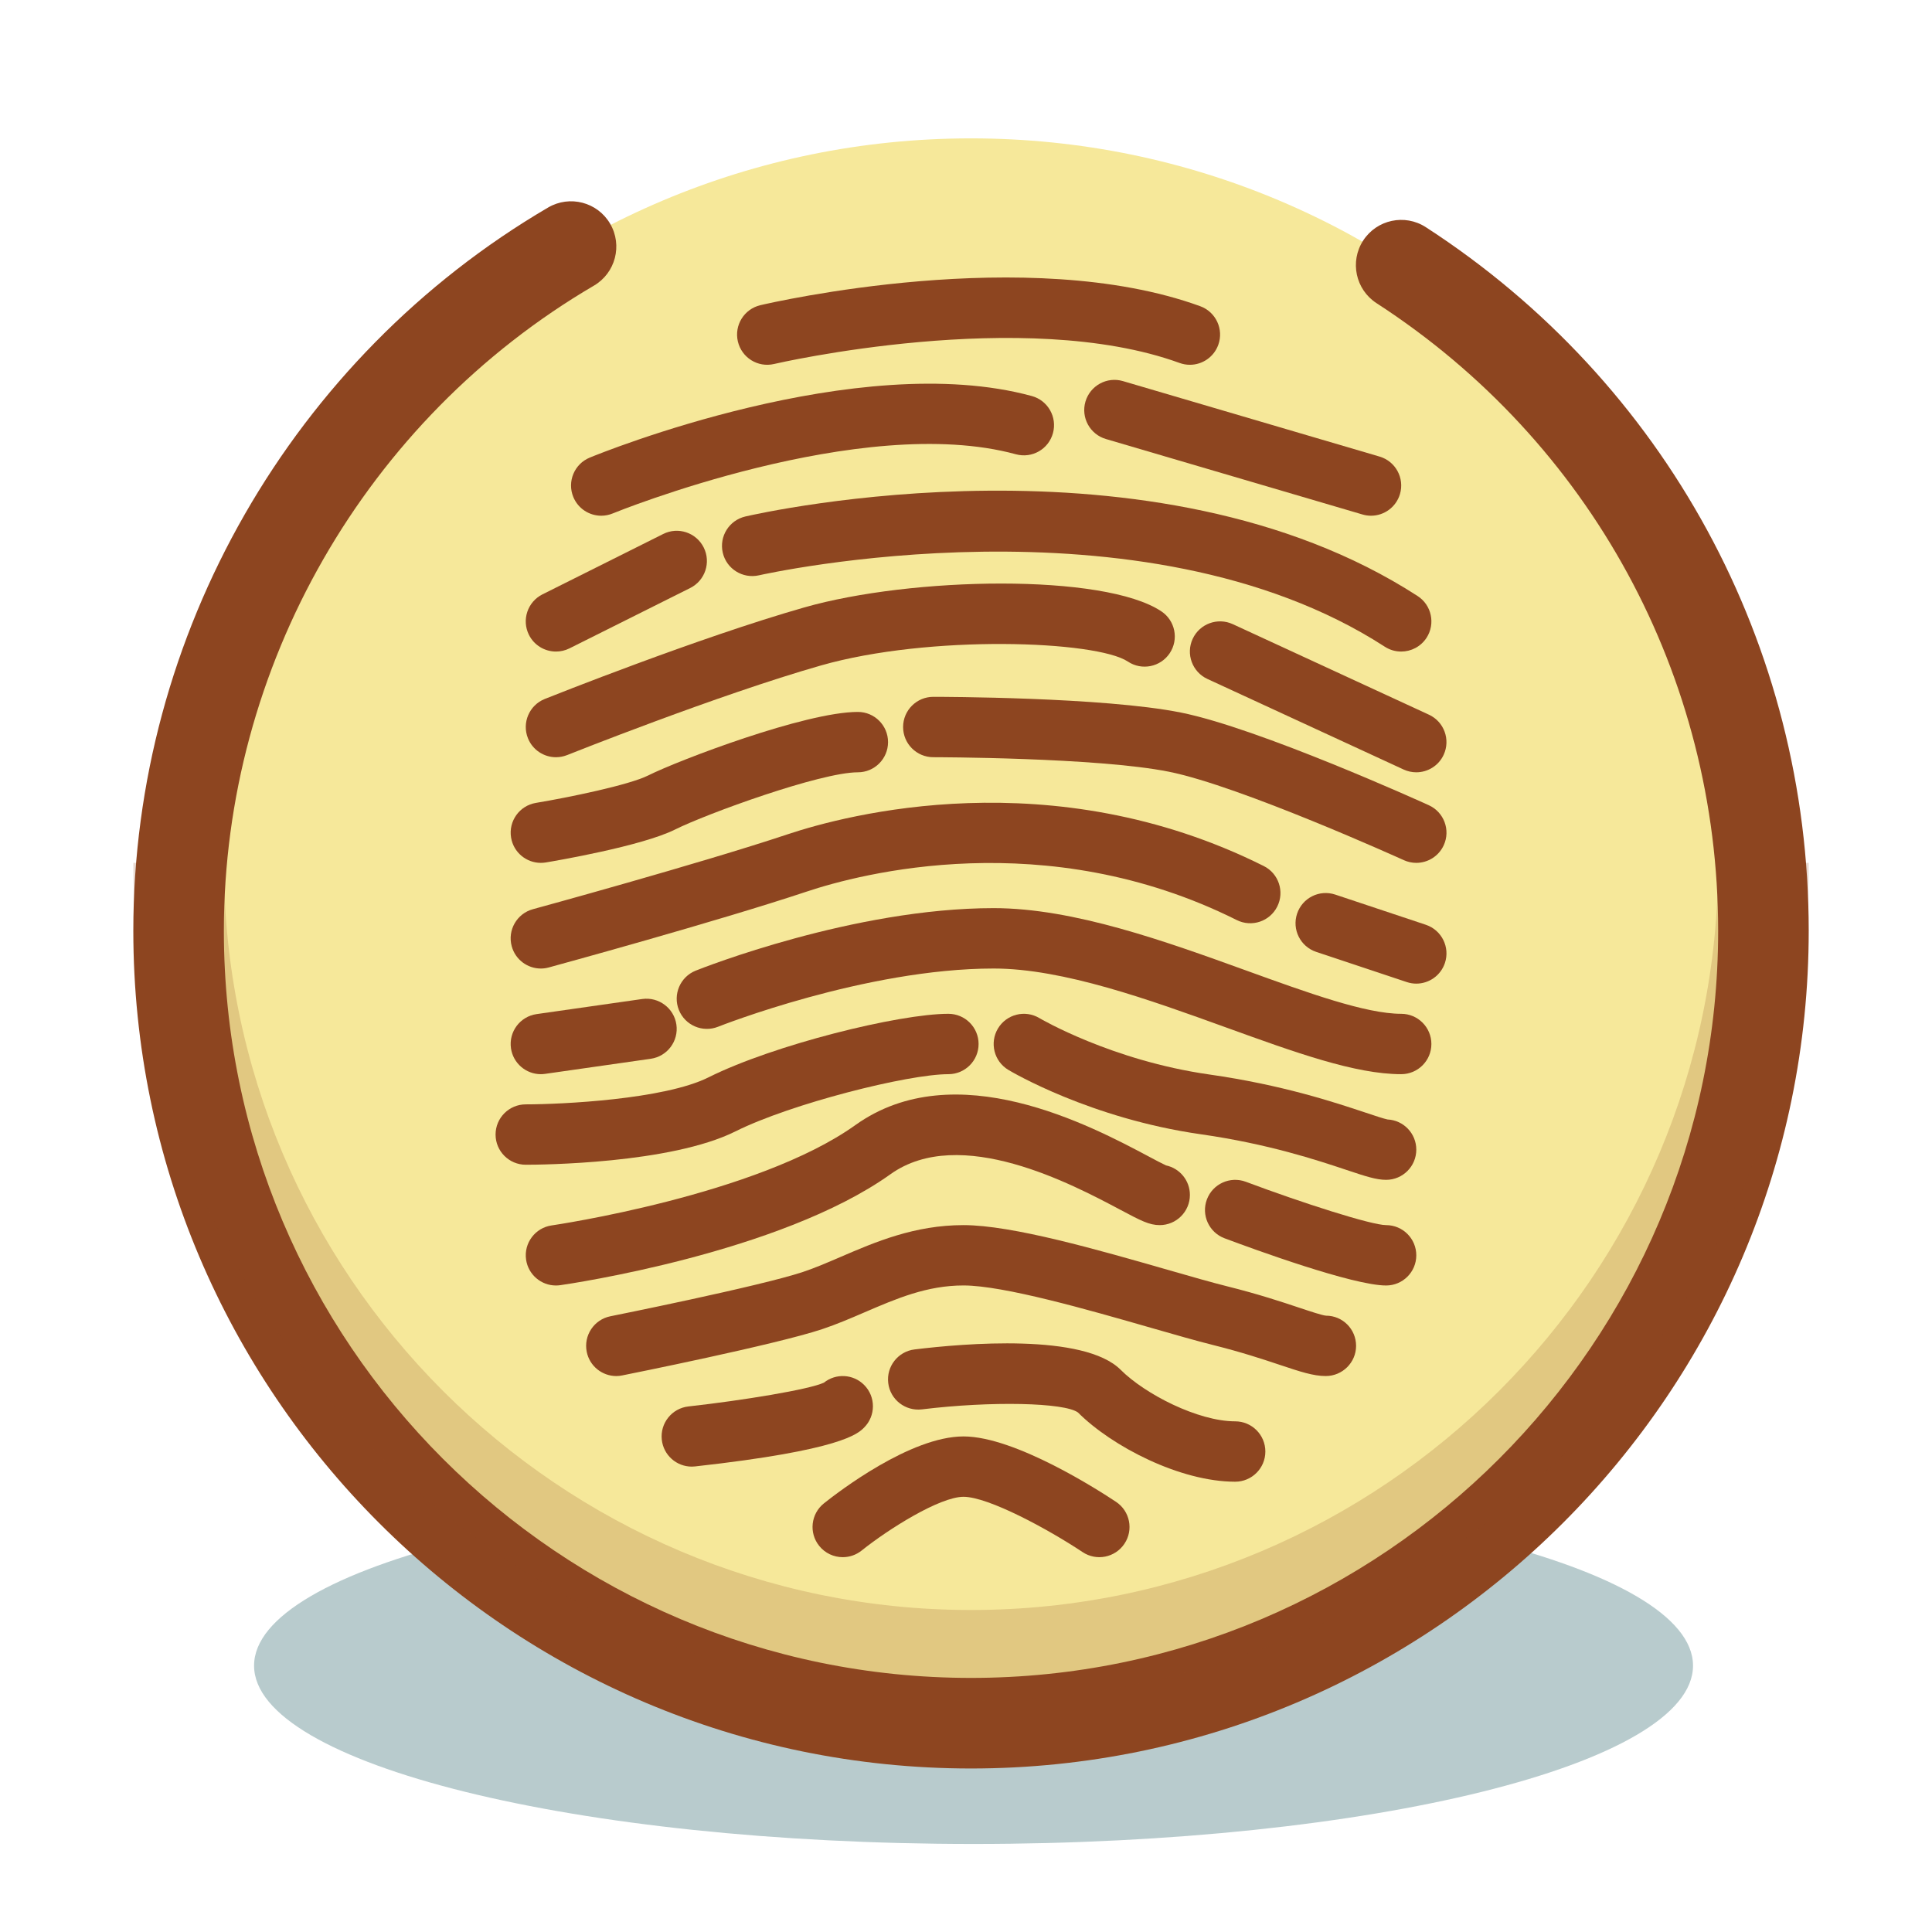
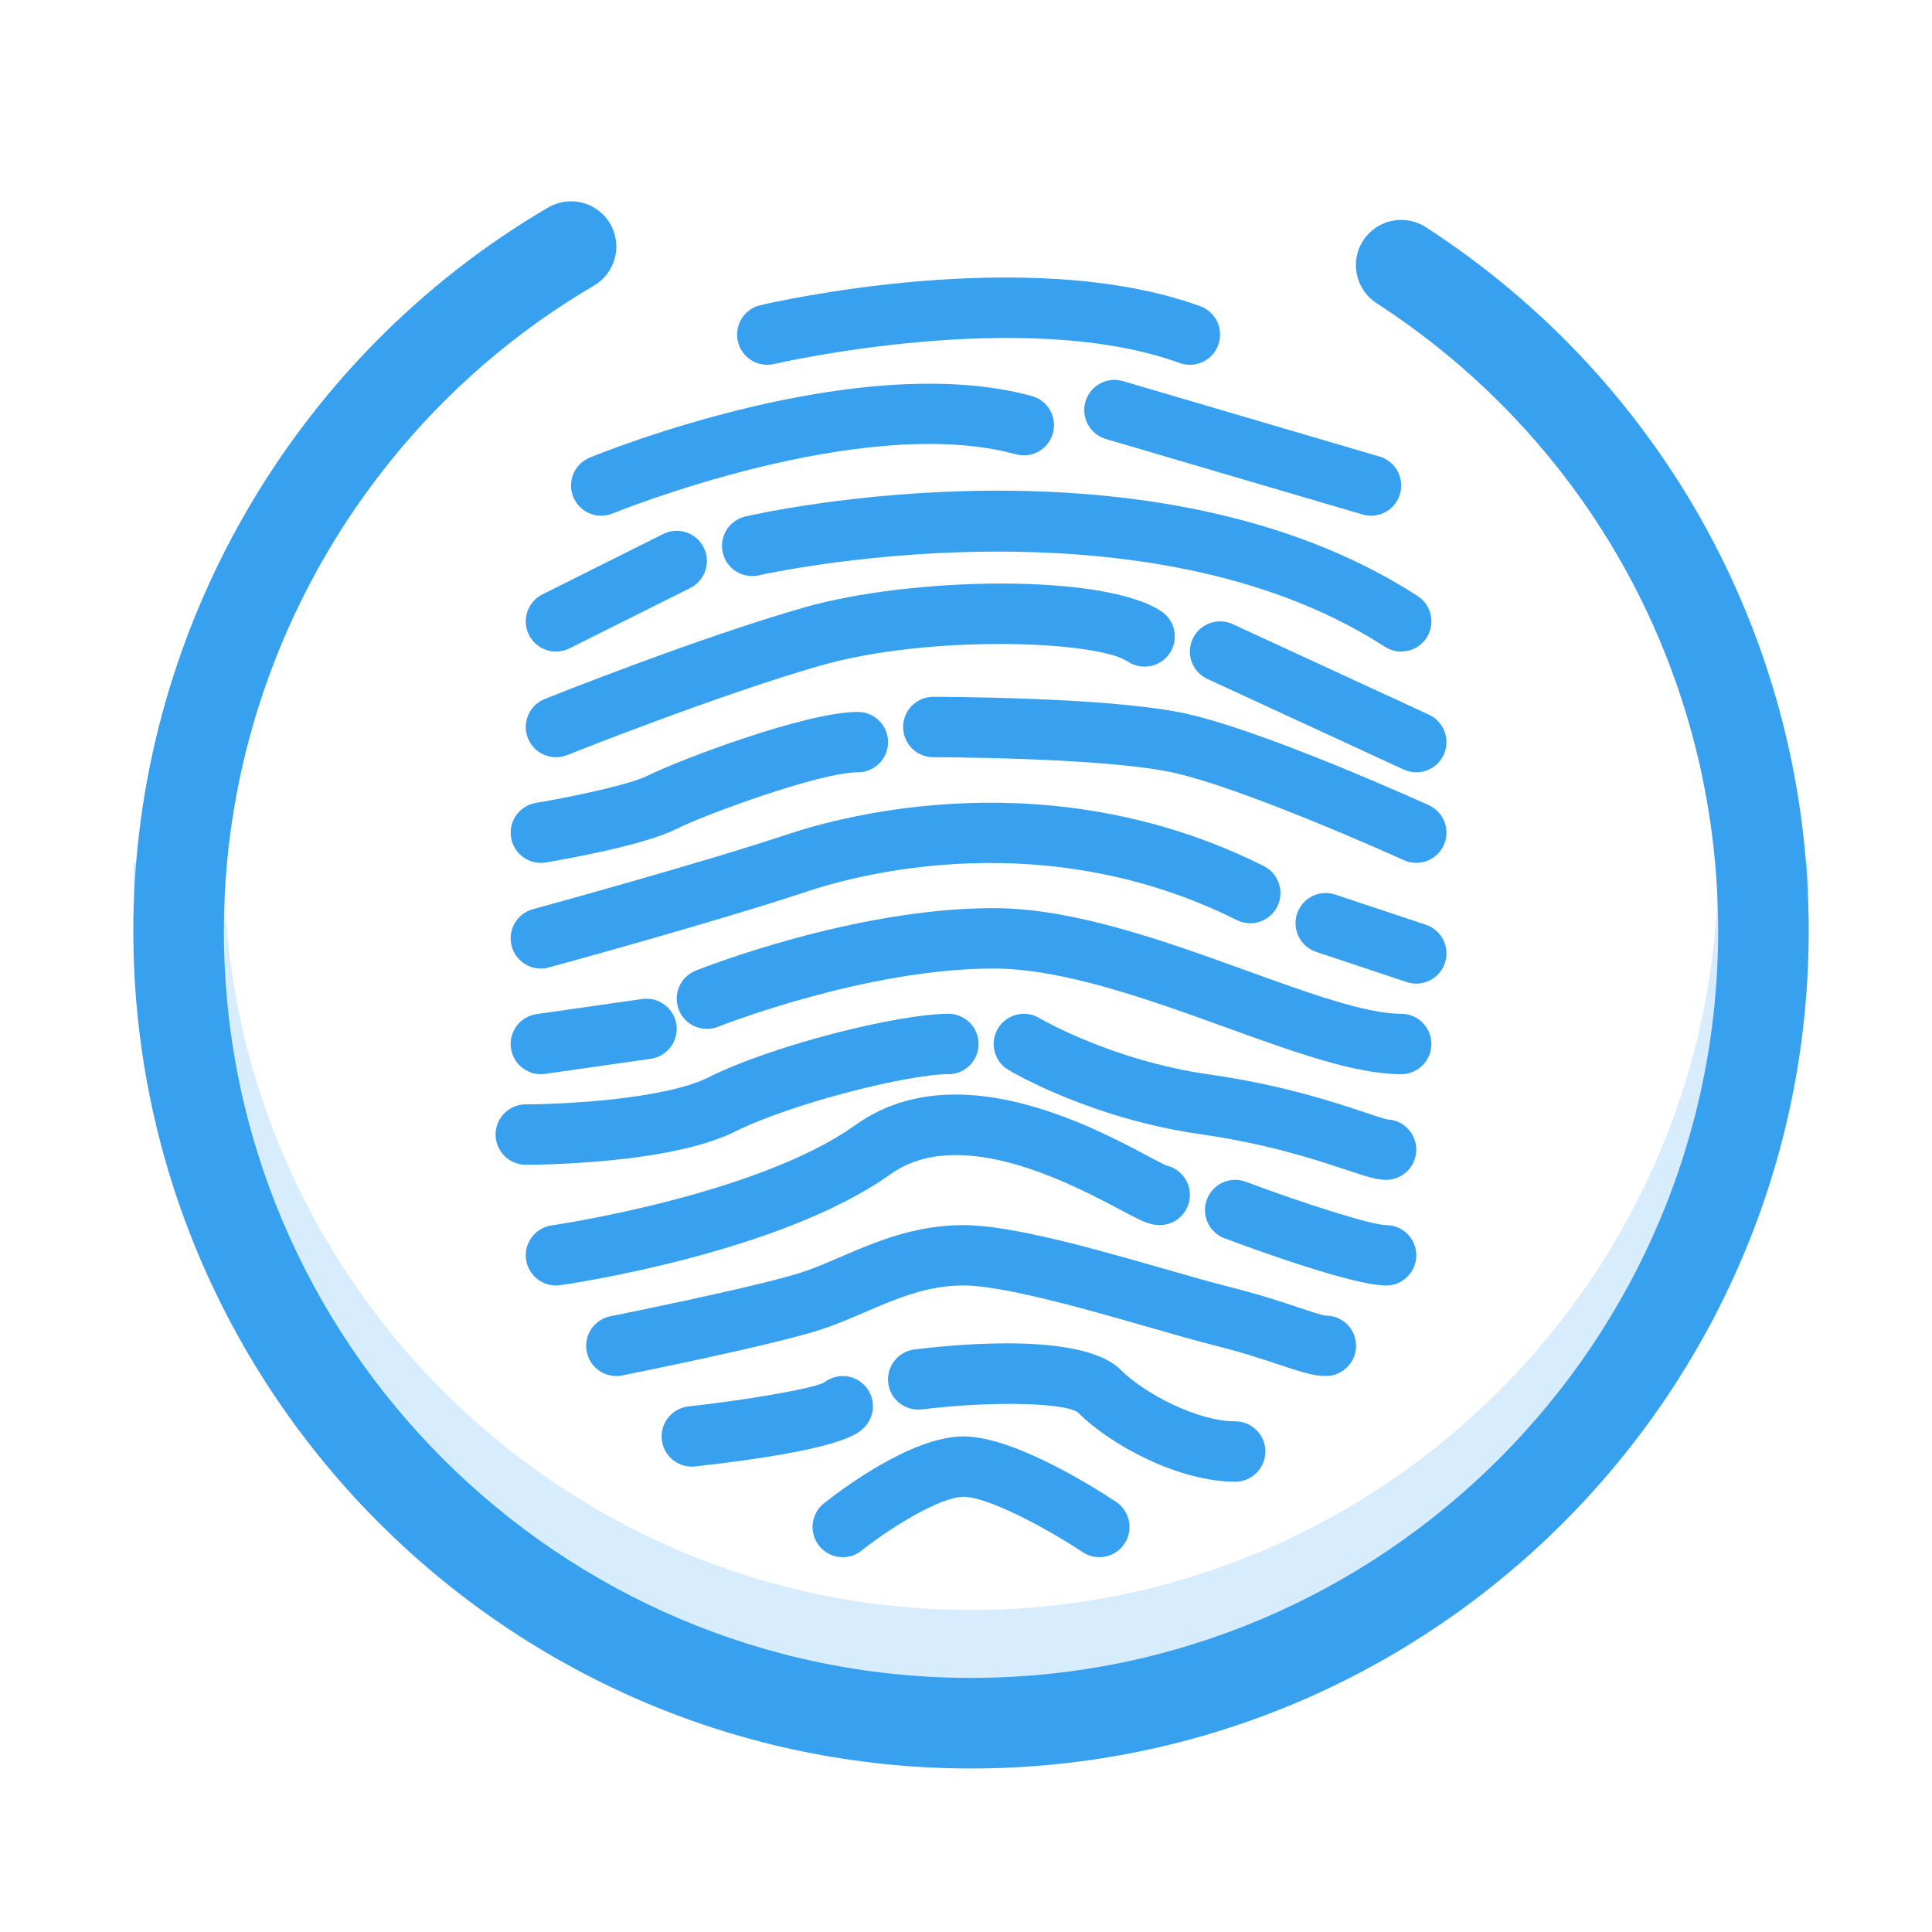
<svg xmlns="http://www.w3.org/2000/svg" version="1.1" id="Слой_3" x="0px" y="0px" width="128px" height="128px" viewBox="0 0 128 128" enable-background="new 0 0 128 128" xml:space="preserve">
-   <ellipse fill="#B8CBCD" cx="64.5" cy="110.354" rx="47.667" ry="11.813" />
-   <circle fill="#F6E89A" cx="64.333" cy="61.667" r="52.5" />
-   <path fill="#8D4520" d="M78.833,24.168c-0.228,0-0.458-0.039-0.684-0.121c-10.303-3.747-26.695,0.028-26.859,0.067  c-1.078,0.256-2.151-0.415-2.404-1.49c-0.252-1.074,0.414-2.151,1.489-2.404c0.717-0.169,17.712-4.088,29.142,0.067  c1.038,0.378,1.573,1.525,1.196,2.563C80.417,23.663,79.651,24.168,78.833,24.168z" />
-   <path fill="#8D4520" d="M39.834,34.168c-0.787,0-1.532-0.467-1.85-1.239c-0.421-1.021,0.066-2.19,1.087-2.611  c0.72-0.296,17.762-7.224,29.288-4.08c1.065,0.291,1.693,1.391,1.403,2.456c-0.291,1.065-1.383,1.694-2.456,1.403  c-10.222-2.789-26.548,3.852-26.712,3.92C40.346,34.119,40.088,34.168,39.834,34.168z" />
-   <path fill="#8D4520" d="M90.834,34.168c-0.188,0-0.377-0.026-0.565-0.082l-17-5c-1.06-0.312-1.666-1.424-1.354-2.483  c0.313-1.059,1.428-1.666,2.483-1.354l17,5c1.06,0.311,1.666,1.424,1.354,2.483C92.495,33.602,91.699,34.168,90.834,34.168z" />
-   <path fill="#8D4520" d="M36.835,43.167c-0.733,0-1.44-0.404-1.791-1.105c-0.494-0.988-0.093-2.189,0.895-2.684l8-4  c0.986-0.495,2.189-0.095,2.684,0.895c0.494,0.988,0.093,2.189-0.895,2.684l-8,4C37.441,43.099,37.136,43.167,36.835,43.167z" />
-   <path fill="#8D4520" d="M92.831,43.167c-0.372,0-0.749-0.103-1.085-0.321c-16.103-10.418-41.212-4.788-41.463-4.73  c-1.076,0.242-2.15-0.423-2.398-1.499c-0.249-1.077,0.423-2.15,1.499-2.399c1.095-0.252,27.026-6.061,44.537,5.271  c0.927,0.6,1.192,1.838,0.592,2.766C94.129,42.844,93.488,43.167,92.831,43.167z" />
-   <path fill="#8D4520" d="M36.834,50.168c-0.794,0-1.544-0.477-1.857-1.258c-0.41-1.026,0.088-2.189,1.114-2.601  c0.412-0.164,10.176-4.061,17.193-6.065c7.112-2.032,19.863-2.273,23.659,0.259c0.919,0.612,1.167,1.854,0.555,2.773  c-0.613,0.918-1.854,1.168-2.773,0.555c-2.089-1.394-13.144-1.798-20.341,0.259c-6.823,1.949-16.708,5.895-16.807,5.935  C37.332,50.121,37.081,50.168,36.834,50.168z" />
-   <path fill="#8D4520" d="M93.832,51.167c-0.281,0-0.565-0.059-0.837-0.184l-13-6c-1.003-0.463-1.44-1.651-0.979-2.654  c0.464-1.004,1.653-1.438,2.654-0.979l13,6c1.003,0.463,1.44,1.651,0.978,2.654C95.312,50.736,94.588,51.167,93.832,51.167z" />
-   <path fill="#8D4520" d="M35.831,57.167c-0.96,0-1.807-0.692-1.97-1.671c-0.182-1.09,0.554-2.12,1.644-2.302  c2.207-0.368,6.176-1.187,7.435-1.816c2.031-1.015,10.423-4.211,13.895-4.211c1.104,0,2,0.896,2,2s-0.896,2-2,2  c-2.471,0-10.03,2.751-12.106,3.789c-2.205,1.103-7.921,2.076-8.566,2.184C36.051,57.158,35.94,57.167,35.831,57.167z" />
-   <path fill="#8D4520" d="M93.832,57.167c-0.277,0-0.559-0.058-0.826-0.18c-0.108-0.049-10.849-4.916-15.566-5.859  c-4.747-0.949-15.499-0.961-15.607-0.961c-1.104,0-2-0.896-2-2s0.896-2,2-2c0.457,0,11.257,0.012,16.393,1.039  c5.166,1.033,15.978,5.933,16.435,6.141c1.006,0.457,1.45,1.643,0.993,2.647C95.319,56.731,94.592,57.167,93.832,57.167z" />
-   <path fill="#8D4520" d="M35.832,64.168c-0.88,0-1.686-0.585-1.929-1.475c-0.291-1.065,0.338-2.165,1.403-2.456  c0.109-0.029,11.016-3.009,16.894-4.968c3.843-1.281,17.477-4.917,31.527,2.108c0.988,0.494,1.389,1.695,0.895,2.684  c-0.494,0.988-1.693,1.39-2.684,0.895c-12.673-6.338-24.998-3.051-28.473-1.892c-5.984,1.994-16.655,4.909-17.106,5.032  C36.183,64.144,36.006,64.168,35.832,64.168z" />
-   <path fill="#8D4520" d="M93.833,65.168c-0.209,0-0.423-0.033-0.633-0.104l-6-2c-1.048-0.35-1.614-1.483-1.265-2.53  c0.349-1.047,1.478-1.616,2.53-1.265l6,2c1.048,0.35,1.614,1.483,1.265,2.53C95.451,64.637,94.671,65.168,93.833,65.168z" />
-   <path fill="#8D4520" d="M35.831,71.167c-0.979,0-1.835-0.72-1.978-1.717c-0.156-1.094,0.604-2.106,1.697-2.263l7-1  c1.09-0.153,2.106,0.604,2.263,1.696c0.156,1.094-0.604,2.106-1.697,2.263l-7,1C36.02,71.16,35.925,71.167,35.831,71.167z" />
-   <path fill="#8D4520" d="M92.833,71.167c-3.048,0-7.007-1.433-11.591-3.091c-5.064-1.832-10.806-3.909-15.409-3.909  c-8.496,0-18.161,3.818-18.258,3.857c-1.025,0.408-2.189-0.089-2.599-1.115c-0.41-1.025,0.089-2.189,1.114-2.6  c0.423-0.169,10.464-4.143,19.743-4.143c5.306,0,11.396,2.204,16.771,4.148c4.054,1.467,7.883,2.853,10.229,2.853  c1.104,0,2,0.896,2,2S93.938,71.167,92.833,71.167z" />
-   <path fill="#8D4520" d="M34.833,77.167c-1.104,0-2-0.896-2-2c0-1.104,0.895-1.999,2-2c2.374-0.001,9.178-0.324,12.106-1.789  c4.338-2.169,12.632-4.211,15.895-4.211c1.104,0,2,0.896,2,2s-0.895,2-2,2c-2.696,0-10.447,1.96-14.106,3.789  C44.43,77.104,35.803,77.167,34.833,77.167z" />
-   <path fill="#8D4520" d="M91.833,78.167c-0.658,0-1.359-0.233-2.633-0.658c-1.931-0.644-5.162-1.721-9.65-2.362  c-7.315-1.045-12.527-4.134-12.746-4.265c-0.947-0.568-1.254-1.797-0.686-2.744c0.568-0.946,1.796-1.253,2.741-0.688  c0.07,0.042,4.793,2.813,11.257,3.737c4.845,0.691,8.29,1.84,10.35,2.526c0.576,0.192,1.228,0.409,1.461,0.455  c1.061,0.049,1.906,0.925,1.906,1.998C93.833,77.271,92.938,78.167,91.833,78.167z" />
-   <path fill="#8D4520" d="M36.831,85.167c-0.979,0-1.834-0.72-1.977-1.717c-0.157-1.093,0.603-2.106,1.696-2.263  c0.135-0.02,13.604-1.993,20.121-6.648c6.621-4.729,15.603,0.045,19.44,2.084c0.412,0.22,0.914,0.486,1.14,0.588  c0.904,0.191,1.583,0.994,1.583,1.956c0,1.104-0.896,2-2,2c-0.696,0-1.254-0.296-2.601-1.012c-3.18-1.69-10.631-5.651-15.237-2.36  c-7.313,5.223-21.289,7.268-21.88,7.352C37.02,85.16,36.925,85.167,36.831,85.167z" />
-   <path fill="#8D4520" d="M91.833,85.167c-2.192,0-8.746-2.394-10.702-3.127c-1.034-0.389-1.559-1.541-1.171-2.575  c0.389-1.034,1.541-1.554,2.575-1.171c3.7,1.388,8.319,2.873,9.298,2.873c1.104,0,2,0.896,2,2S92.938,85.167,91.833,85.167z" />
-   <path fill="#8D4520" d="M40.831,91.167c-0.934,0-1.769-0.657-1.959-1.607c-0.217-1.083,0.485-2.137,1.569-2.354  c0.099-0.02,9.912-1.987,12.76-2.937c0.794-0.265,1.618-0.619,2.49-0.995c2.295-0.987,4.896-2.107,8.143-2.107  c3.222,0,8.925,1.639,13.507,2.955c1.584,0.455,2.952,0.849,3.979,1.104c2.074,0.518,3.634,1.038,4.772,1.418  c0.71,0.236,1.515,0.505,1.762,0.523c1.104,0,1.99,0.895,1.99,1.999s-0.905,2-2.01,2c-0.824,0-1.693-0.289-3.008-0.728  c-1.137-0.379-2.552-0.851-4.478-1.332c-1.093-0.273-2.492-0.676-4.112-1.141c-4.112-1.182-9.744-2.8-12.402-2.8  c-2.422,0-4.432,0.865-6.561,1.782c-0.91,0.392-1.852,0.797-2.807,1.115c-3.083,1.027-12.827,2.981-13.24,3.063  C41.093,91.154,40.961,91.167,40.831,91.167z" />
-   <path fill="#8D4520" d="M45.831,97.167c-1.006,0-1.872-0.756-1.985-1.779c-0.122-1.098,0.669-2.086,1.767-2.208  c3.603-0.401,8.001-1.121,8.974-1.576c0.784-0.629,1.934-0.579,2.661,0.149c0.781,0.781,0.781,2.047,0,2.828  c-0.409,0.409-1.496,1.496-11.193,2.573C45.979,97.163,45.905,97.167,45.831,97.167z" />
-   <path fill="#8D4520" d="M81.833,98.167c-3.648,0-8.16-2.332-10.414-4.586c-0.891-0.658-5.738-0.769-10.344-0.206  c-1.095,0.129-2.094-0.646-2.227-1.743c-0.134-1.096,0.646-2.094,1.742-2.228C63.888,89,71.82,88.325,74.247,90.753  c1.615,1.614,5.128,3.414,7.586,3.414c1.104,0,2,0.896,2,2S82.938,98.167,81.833,98.167z" />
-   <path fill="#8D4520" d="M55.835,103.167c-0.587,0-1.168-0.257-1.563-0.751c-0.691-0.862-0.55-2.121,0.312-2.811  c0.927-0.741,5.727-4.438,9.25-4.438c3.432,0,9.023,3.612,10.109,4.336c0.919,0.612,1.167,1.854,0.555,2.772  c-0.612,0.92-1.856,1.169-2.772,0.556c-2.286-1.521-6.245-3.664-7.892-3.664c-1.568,0-4.955,2.125-6.75,3.562  C56.714,103.023,56.273,103.167,55.835,103.167z" />
-   <path fill="#8D4520" d="M64.333,117.167c-30.603,0-55.5-24.897-55.5-55.5c0-19.626,10.531-37.988,27.483-47.92  c1.429-0.836,3.268-0.358,4.105,1.072c0.837,1.43,0.357,3.268-1.072,4.105c-15.123,8.859-24.517,25.237-24.517,42.742  c0,27.294,22.206,49.5,49.5,49.5c27.294,0,49.5-22.206,49.5-49.5c0-16.859-8.46-32.402-22.631-41.579  c-1.391-0.901-1.788-2.759-0.888-4.149c0.902-1.39,2.759-1.788,4.15-0.888c15.886,10.288,25.369,27.714,25.369,46.616  C119.833,92.269,94.936,117.167,64.333,117.167z" />
-   <path opacity="0.2" fill="#8D4520" d="M64.333,112.667c-30.603,0-55.5-24.897-55.5-55.5h6c0,27.294,22.206,49.5,49.5,49.5  c27.294,0,49.5-22.206,49.5-49.5h6C119.833,87.769,94.936,112.667,64.333,112.667z" />
+   <ellipse fill="none" cx="64.5" cy="110.354" rx="47.667" ry="11.813" />
+   <path fill="#37a0ef" d="M78.833,24.168c-0.228,0-0.458-0.039-0.684-0.121c-10.303-3.747-26.695,0.028-26.859,0.067  c-1.078,0.256-2.151-0.415-2.404-1.49c-0.252-1.074,0.414-2.151,1.489-2.404c0.717-0.169,17.712-4.088,29.142,0.067  c1.038,0.378,1.573,1.525,1.196,2.563C80.417,23.663,79.651,24.168,78.833,24.168z" />
+   <path fill="#37a0ef" d="M39.834,34.168c-0.787,0-1.532-0.467-1.85-1.239c-0.421-1.021,0.066-2.19,1.087-2.611  c0.72-0.296,17.762-7.224,29.288-4.08c1.065,0.291,1.693,1.391,1.403,2.456c-0.291,1.065-1.383,1.694-2.456,1.403  c-10.222-2.789-26.548,3.852-26.712,3.92C40.346,34.119,40.088,34.168,39.834,34.168z" />
+   <path fill="#37a0ef" d="M90.834,34.168c-0.188,0-0.377-0.026-0.565-0.082l-17-5c-1.06-0.312-1.666-1.424-1.354-2.483  c0.313-1.059,1.428-1.666,2.483-1.354l17,5c1.06,0.311,1.666,1.424,1.354,2.483C92.495,33.602,91.699,34.168,90.834,34.168z" />
+   <path fill="#37a0ef" d="M36.835,43.167c-0.733,0-1.44-0.404-1.791-1.105c-0.494-0.988-0.093-2.189,0.895-2.684l8-4  c0.986-0.495,2.189-0.095,2.684,0.895c0.494,0.988,0.093,2.189-0.895,2.684l-8,4C37.441,43.099,37.136,43.167,36.835,43.167z" />
+   <path fill="#37a0ef" d="M92.831,43.167c-0.372,0-0.749-0.103-1.085-0.321c-16.103-10.418-41.212-4.788-41.463-4.73  c-1.076,0.242-2.15-0.423-2.398-1.499c-0.249-1.077,0.423-2.15,1.499-2.399c1.095-0.252,27.026-6.061,44.537,5.271  c0.927,0.6,1.192,1.838,0.592,2.766C94.129,42.844,93.488,43.167,92.831,43.167z" />
+   <path fill="#37a0ef" d="M36.834,50.168c-0.794,0-1.544-0.477-1.857-1.258c-0.41-1.026,0.088-2.189,1.114-2.601  c0.412-0.164,10.176-4.061,17.193-6.065c7.112-2.032,19.863-2.273,23.659,0.259c0.919,0.612,1.167,1.854,0.555,2.773  c-0.613,0.918-1.854,1.168-2.773,0.555c-2.089-1.394-13.144-1.798-20.341,0.259c-6.823,1.949-16.708,5.895-16.807,5.935  C37.332,50.121,37.081,50.168,36.834,50.168z" />
+   <path fill="#37a0ef" d="M93.832,51.167c-0.281,0-0.565-0.059-0.837-0.184l-13-6c-1.003-0.463-1.44-1.651-0.979-2.654  c0.464-1.004,1.653-1.438,2.654-0.979l13,6c1.003,0.463,1.44,1.651,0.978,2.654C95.312,50.736,94.588,51.167,93.832,51.167z" />
+   <path fill="#37a0ef" d="M35.831,57.167c-0.96,0-1.807-0.692-1.97-1.671c-0.182-1.09,0.554-2.12,1.644-2.302  c2.207-0.368,6.176-1.187,7.435-1.816c2.031-1.015,10.423-4.211,13.895-4.211c1.104,0,2,0.896,2,2s-0.896,2-2,2  c-2.471,0-10.03,2.751-12.106,3.789c-2.205,1.103-7.921,2.076-8.566,2.184C36.051,57.158,35.94,57.167,35.831,57.167z" />
+   <path fill="#37a0ef" d="M93.832,57.167c-0.277,0-0.559-0.058-0.826-0.18c-0.108-0.049-10.849-4.916-15.566-5.859  c-4.747-0.949-15.499-0.961-15.607-0.961c-1.104,0-2-0.896-2-2s0.896-2,2-2c0.457,0,11.257,0.012,16.393,1.039  c5.166,1.033,15.978,5.933,16.435,6.141c1.006,0.457,1.45,1.643,0.993,2.647C95.319,56.731,94.592,57.167,93.832,57.167z" />
+   <path fill="#37a0ef" d="M35.832,64.168c-0.88,0-1.686-0.585-1.929-1.475c-0.291-1.065,0.338-2.165,1.403-2.456  c0.109-0.029,11.016-3.009,16.894-4.968c3.843-1.281,17.477-4.917,31.527,2.108c0.988,0.494,1.389,1.695,0.895,2.684  c-0.494,0.988-1.693,1.39-2.684,0.895c-12.673-6.338-24.998-3.051-28.473-1.892c-5.984,1.994-16.655,4.909-17.106,5.032  C36.183,64.144,36.006,64.168,35.832,64.168z" />
+   <path fill="#37a0ef" d="M93.833,65.168c-0.209,0-0.423-0.033-0.633-0.104l-6-2c-1.048-0.35-1.614-1.483-1.265-2.53  c0.349-1.047,1.478-1.616,2.53-1.265l6,2c1.048,0.35,1.614,1.483,1.265,2.53C95.451,64.637,94.671,65.168,93.833,65.168z" />
+   <path fill="#37a0ef" d="M35.831,71.167c-0.979,0-1.835-0.72-1.978-1.717c-0.156-1.094,0.604-2.106,1.697-2.263l7-1  c1.09-0.153,2.106,0.604,2.263,1.696c0.156,1.094-0.604,2.106-1.697,2.263l-7,1C36.02,71.16,35.925,71.167,35.831,71.167z" />
+   <path fill="#37a0ef" d="M92.833,71.167c-3.048,0-7.007-1.433-11.591-3.091c-5.064-1.832-10.806-3.909-15.409-3.909  c-8.496,0-18.161,3.818-18.258,3.857c-1.025,0.408-2.189-0.089-2.599-1.115c-0.41-1.025,0.089-2.189,1.114-2.6  c0.423-0.169,10.464-4.143,19.743-4.143c5.306,0,11.396,2.204,16.771,4.148c4.054,1.467,7.883,2.853,10.229,2.853  c1.104,0,2,0.896,2,2S93.938,71.167,92.833,71.167z" />
+   <path fill="#37a0ef" d="M34.833,77.167c-1.104,0-2-0.896-2-2c0-1.104,0.895-1.999,2-2c2.374-0.001,9.178-0.324,12.106-1.789  c4.338-2.169,12.632-4.211,15.895-4.211c1.104,0,2,0.896,2,2s-0.895,2-2,2c-2.696,0-10.447,1.96-14.106,3.789  C44.43,77.104,35.803,77.167,34.833,77.167z" />
+   <path fill="#37a0ef" d="M91.833,78.167c-0.658,0-1.359-0.233-2.633-0.658c-1.931-0.644-5.162-1.721-9.65-2.362  c-7.315-1.045-12.527-4.134-12.746-4.265c-0.947-0.568-1.254-1.797-0.686-2.744c0.568-0.946,1.796-1.253,2.741-0.688  c0.07,0.042,4.793,2.813,11.257,3.737c4.845,0.691,8.29,1.84,10.35,2.526c0.576,0.192,1.228,0.409,1.461,0.455  c1.061,0.049,1.906,0.925,1.906,1.998C93.833,77.271,92.938,78.167,91.833,78.167z" />
+   <path fill="#37a0ef" d="M36.831,85.167c-0.979,0-1.834-0.72-1.977-1.717c-0.157-1.093,0.603-2.106,1.696-2.263  c0.135-0.02,13.604-1.993,20.121-6.648c6.621-4.729,15.603,0.045,19.44,2.084c0.412,0.22,0.914,0.486,1.14,0.588  c0.904,0.191,1.583,0.994,1.583,1.956c0,1.104-0.896,2-2,2c-0.696,0-1.254-0.296-2.601-1.012c-3.18-1.69-10.631-5.651-15.237-2.36  c-7.313,5.223-21.289,7.268-21.88,7.352C37.02,85.16,36.925,85.167,36.831,85.167z" />
+   <path fill="#37a0ef" d="M91.833,85.167c-2.192,0-8.746-2.394-10.702-3.127c-1.034-0.389-1.559-1.541-1.171-2.575  c0.389-1.034,1.541-1.554,2.575-1.171c3.7,1.388,8.319,2.873,9.298,2.873c1.104,0,2,0.896,2,2S92.938,85.167,91.833,85.167z" />
+   <path fill="#37a0ef" d="M40.831,91.167c-0.934,0-1.769-0.657-1.959-1.607c-0.217-1.083,0.485-2.137,1.569-2.354  c0.099-0.02,9.912-1.987,12.76-2.937c0.794-0.265,1.618-0.619,2.49-0.995c2.295-0.987,4.896-2.107,8.143-2.107  c3.222,0,8.925,1.639,13.507,2.955c1.584,0.455,2.952,0.849,3.979,1.104c2.074,0.518,3.634,1.038,4.772,1.418  c0.71,0.236,1.515,0.505,1.762,0.523c1.104,0,1.99,0.895,1.99,1.999s-0.905,2-2.01,2c-0.824,0-1.693-0.289-3.008-0.728  c-1.137-0.379-2.552-0.851-4.478-1.332c-1.093-0.273-2.492-0.676-4.112-1.141c-4.112-1.182-9.744-2.8-12.402-2.8  c-2.422,0-4.432,0.865-6.561,1.782c-0.91,0.392-1.852,0.797-2.807,1.115c-3.083,1.027-12.827,2.981-13.24,3.063  C41.093,91.154,40.961,91.167,40.831,91.167z" />
+   <path fill="#37a0ef" d="M45.831,97.167c-1.006,0-1.872-0.756-1.985-1.779c-0.122-1.098,0.669-2.086,1.767-2.208  c3.603-0.401,8.001-1.121,8.974-1.576c0.784-0.629,1.934-0.579,2.661,0.149c0.781,0.781,0.781,2.047,0,2.828  c-0.409,0.409-1.496,1.496-11.193,2.573C45.979,97.163,45.905,97.167,45.831,97.167z" />
+   <path fill="#37a0ef" d="M81.833,98.167c-3.648,0-8.16-2.332-10.414-4.586c-0.891-0.658-5.738-0.769-10.344-0.206  c-1.095,0.129-2.094-0.646-2.227-1.743c-0.134-1.096,0.646-2.094,1.742-2.228C63.888,89,71.82,88.325,74.247,90.753  c1.615,1.614,5.128,3.414,7.586,3.414c1.104,0,2,0.896,2,2S82.938,98.167,81.833,98.167z" />
+   <path fill="#37a0ef" d="M55.835,103.167c-0.587,0-1.168-0.257-1.563-0.751c-0.691-0.862-0.55-2.121,0.312-2.811  c0.927-0.741,5.727-4.438,9.25-4.438c3.432,0,9.023,3.612,10.109,4.336c0.919,0.612,1.167,1.854,0.555,2.772  c-0.612,0.92-1.856,1.169-2.772,0.556c-2.286-1.521-6.245-3.664-7.892-3.664c-1.568,0-4.955,2.125-6.75,3.562  C56.714,103.023,56.273,103.167,55.835,103.167z" />
+   <path fill="#37a0ef" d="M64.333,117.167c-30.603,0-55.5-24.897-55.5-55.5c0-19.626,10.531-37.988,27.483-47.92  c1.429-0.836,3.268-0.358,4.105,1.072c0.837,1.43,0.357,3.268-1.072,4.105c-15.123,8.859-24.517,25.237-24.517,42.742  c0,27.294,22.206,49.5,49.5,49.5c27.294,0,49.5-22.206,49.5-49.5c0-16.859-8.46-32.402-22.631-41.579  c-1.391-0.901-1.788-2.759-0.888-4.149c0.902-1.39,2.759-1.788,4.15-0.888c15.886,10.288,25.369,27.714,25.369,46.616  C119.833,92.269,94.936,117.167,64.333,117.167z" />
+   <path opacity="0.2" fill="#37a0ef" d="M64.333,112.667c-30.603,0-55.5-24.897-55.5-55.5h6c0,27.294,22.206,49.5,49.5,49.5  c27.294,0,49.5-22.206,49.5-49.5h6C119.833,87.769,94.936,112.667,64.333,112.667z" />
</svg>
